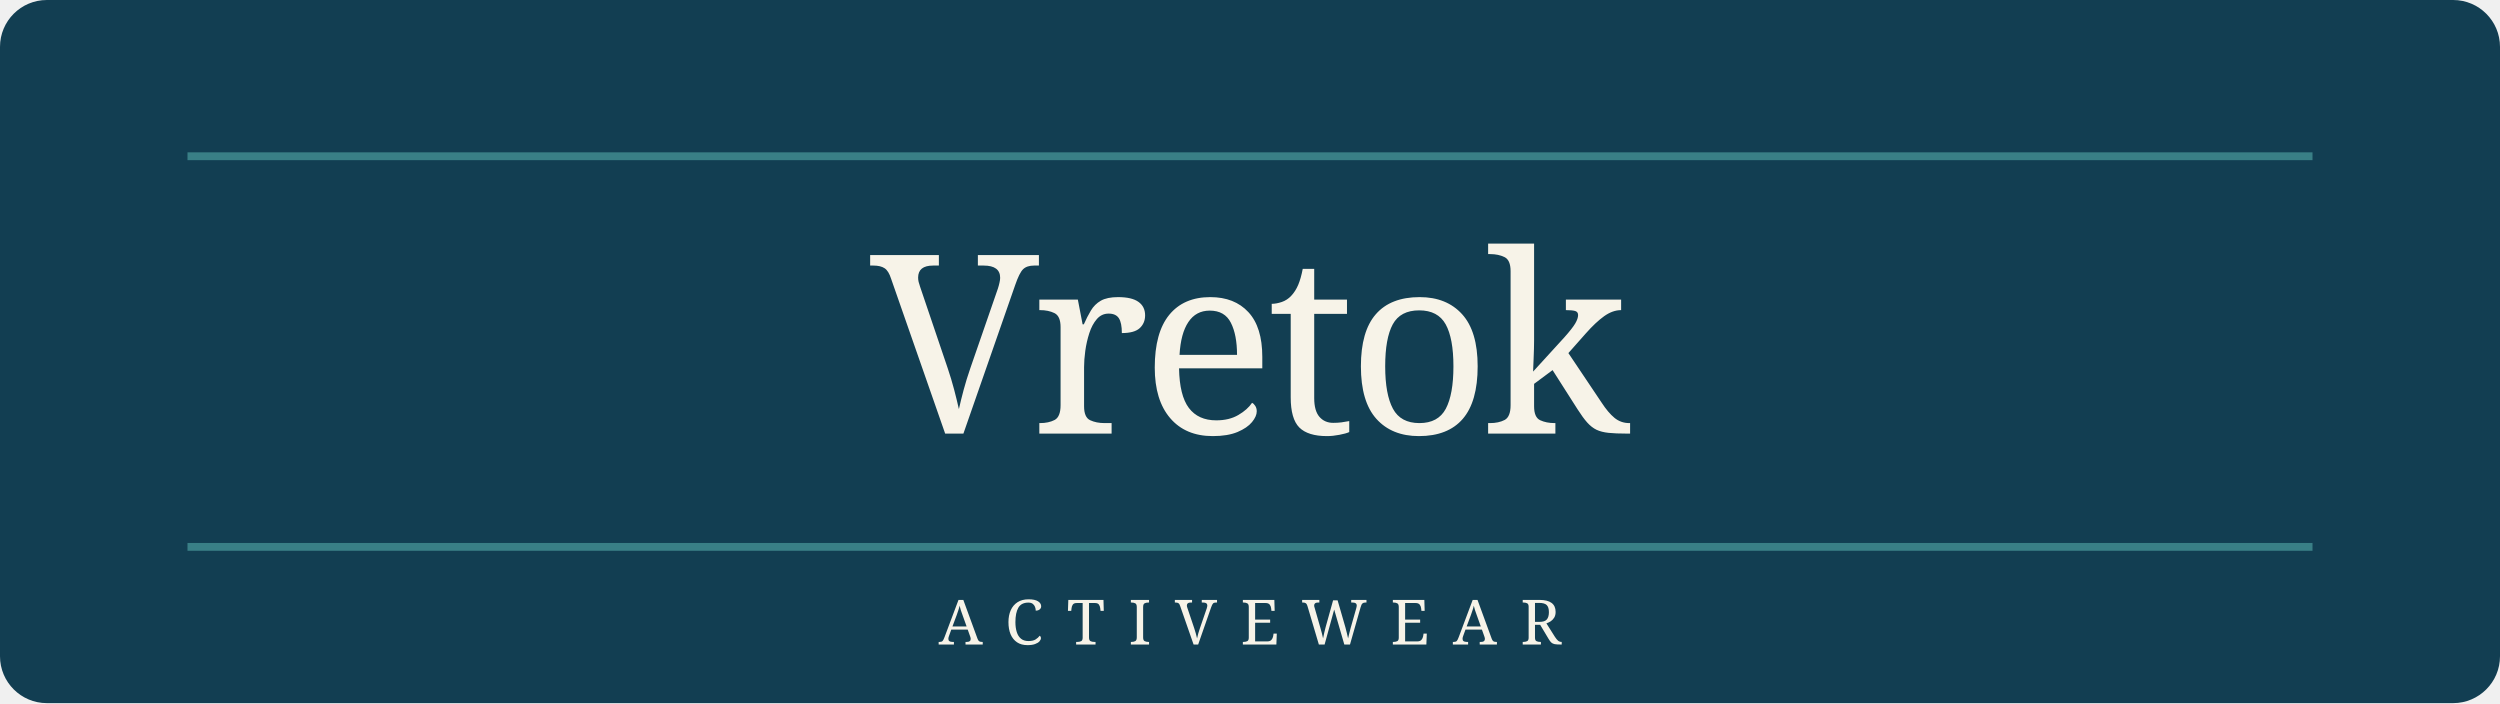
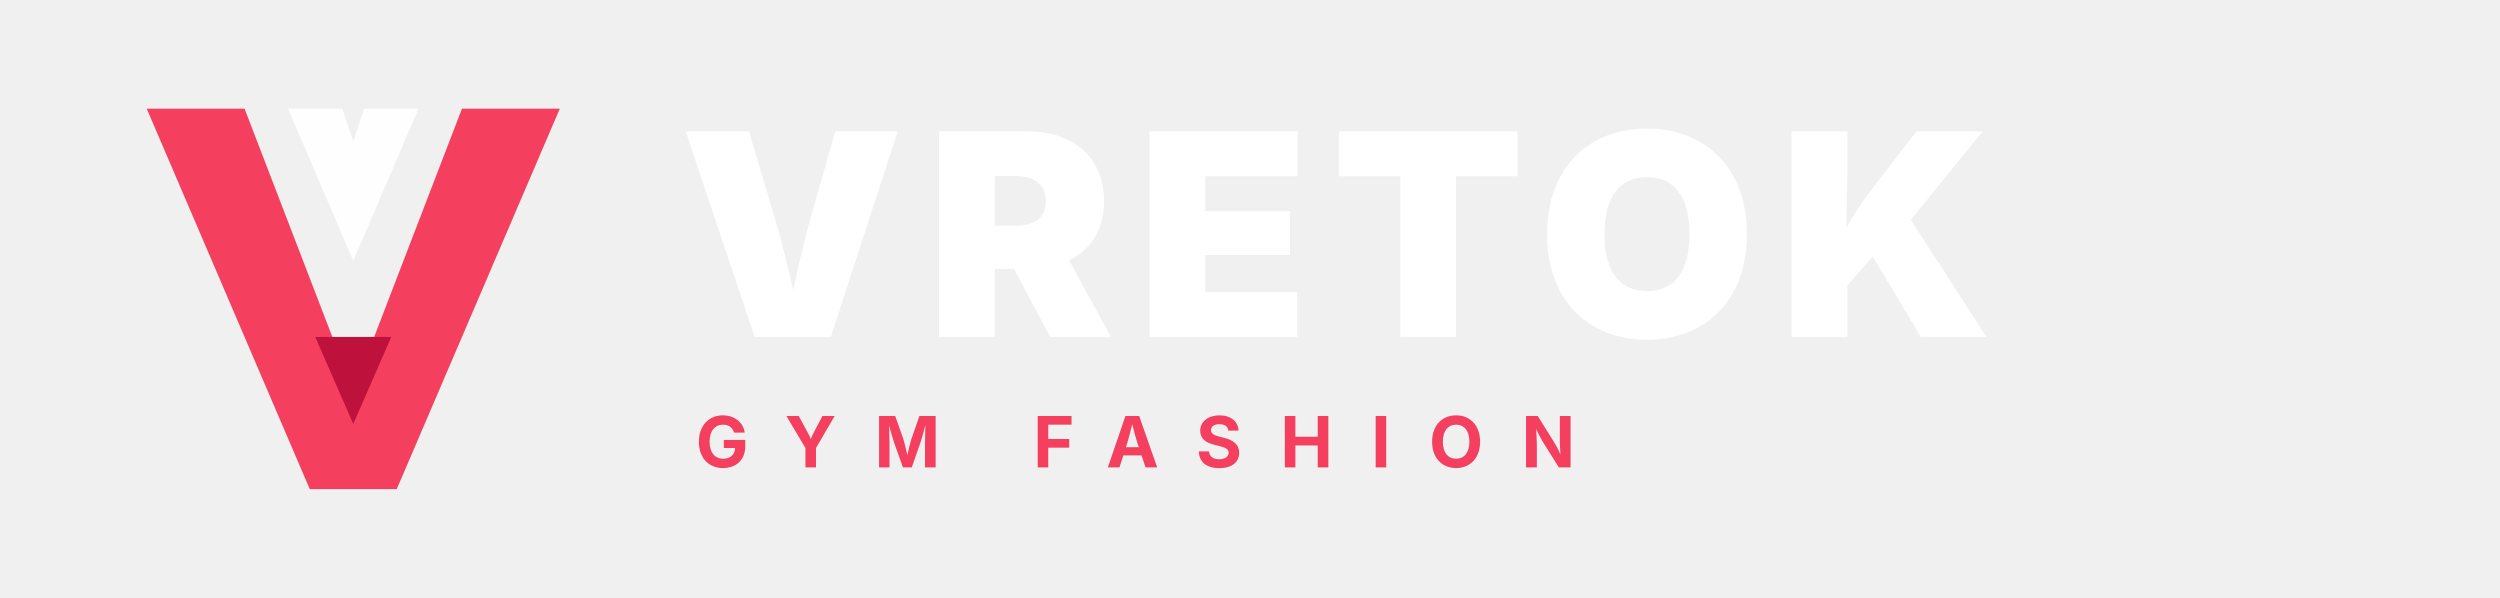
- <svg xmlns="http://www.w3.org/2000/svg" width="640" height="180" viewBox="0 0 640 180" role="img" aria-label="Vretok">
-   <rect width="640" height="180" rx="12" fill="#123E52" />
-   <path d="M48 40H592M48 140H592" stroke="#397F86" stroke-width="2" />
-   <text x="320" y="111" text-anchor="middle" fill="#F7F3E8" font-family="Georgia,serif" font-size="64" letter-spacing="-2">Vretok</text>
-   <text x="320" y="165" text-anchor="middle" fill="#F7F3E8" font-family="Georgia,serif" font-size="16" letter-spacing="6">ACTIVEWEAR</text>
+ <svg xmlns="http://www.w3.org/2000/svg" viewBox="0 0 460 110" width="460" height="110" fill="none">
+   <g transform="translate(15, 12)">
+     <path d="M12 8 L42 78 L58 78 L88 8 L70 8 L50 60 L30 8 Z" fill="#F43F5E" />
+     <path d="M38 8 L50 36 L62 8 L52 8 L50 14 L48 8 Z" fill="#FFFFFF" opacity="0.9" />
+     <polygon points="50,66 43,50 57,50" fill="#BE123C" />
+   </g>
+   <text x="125" y="62" font-family="system-ui, -apple-system, 'DM Sans', sans-serif" font-size="52" font-weight="900" letter-spacing="4" fill="#FFFFFF">VRETOK</text>
+   <text x="128" y="86" font-family="system-ui, -apple-system, 'DM Sans', sans-serif" font-size="13" font-weight="700" letter-spacing="7" fill="#F43F5E">GYM FASHION</text>
</svg>
